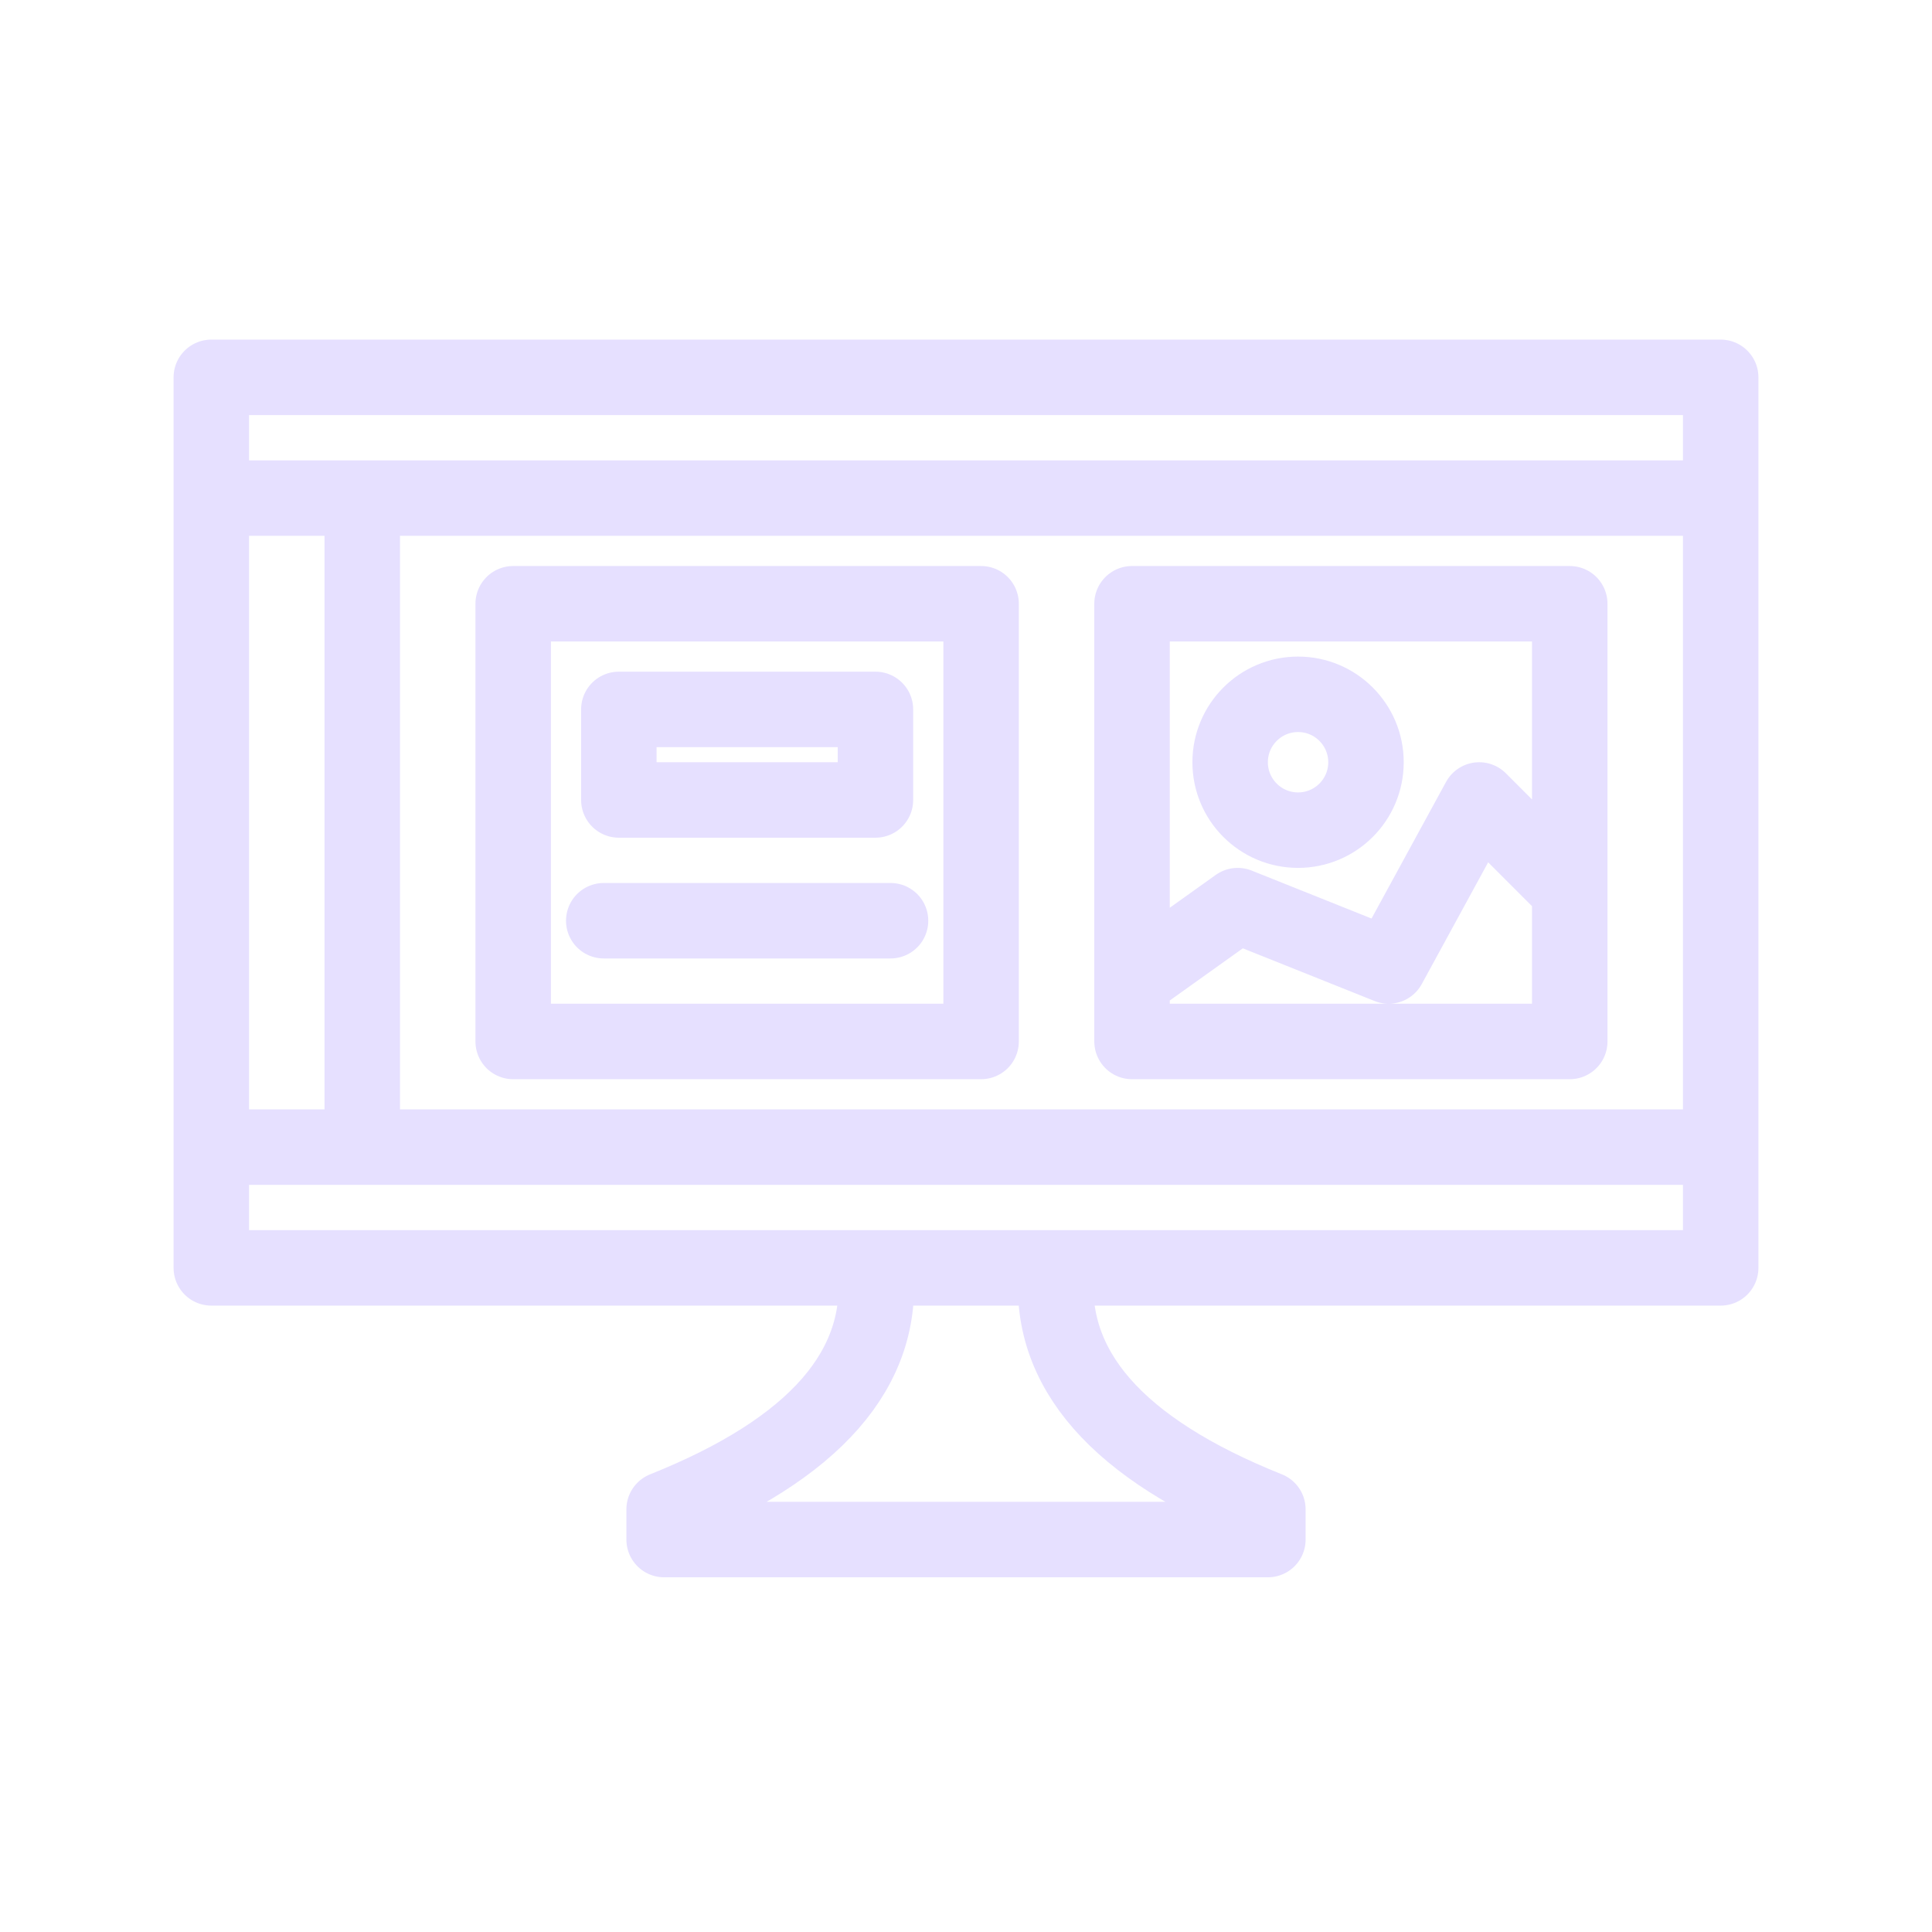
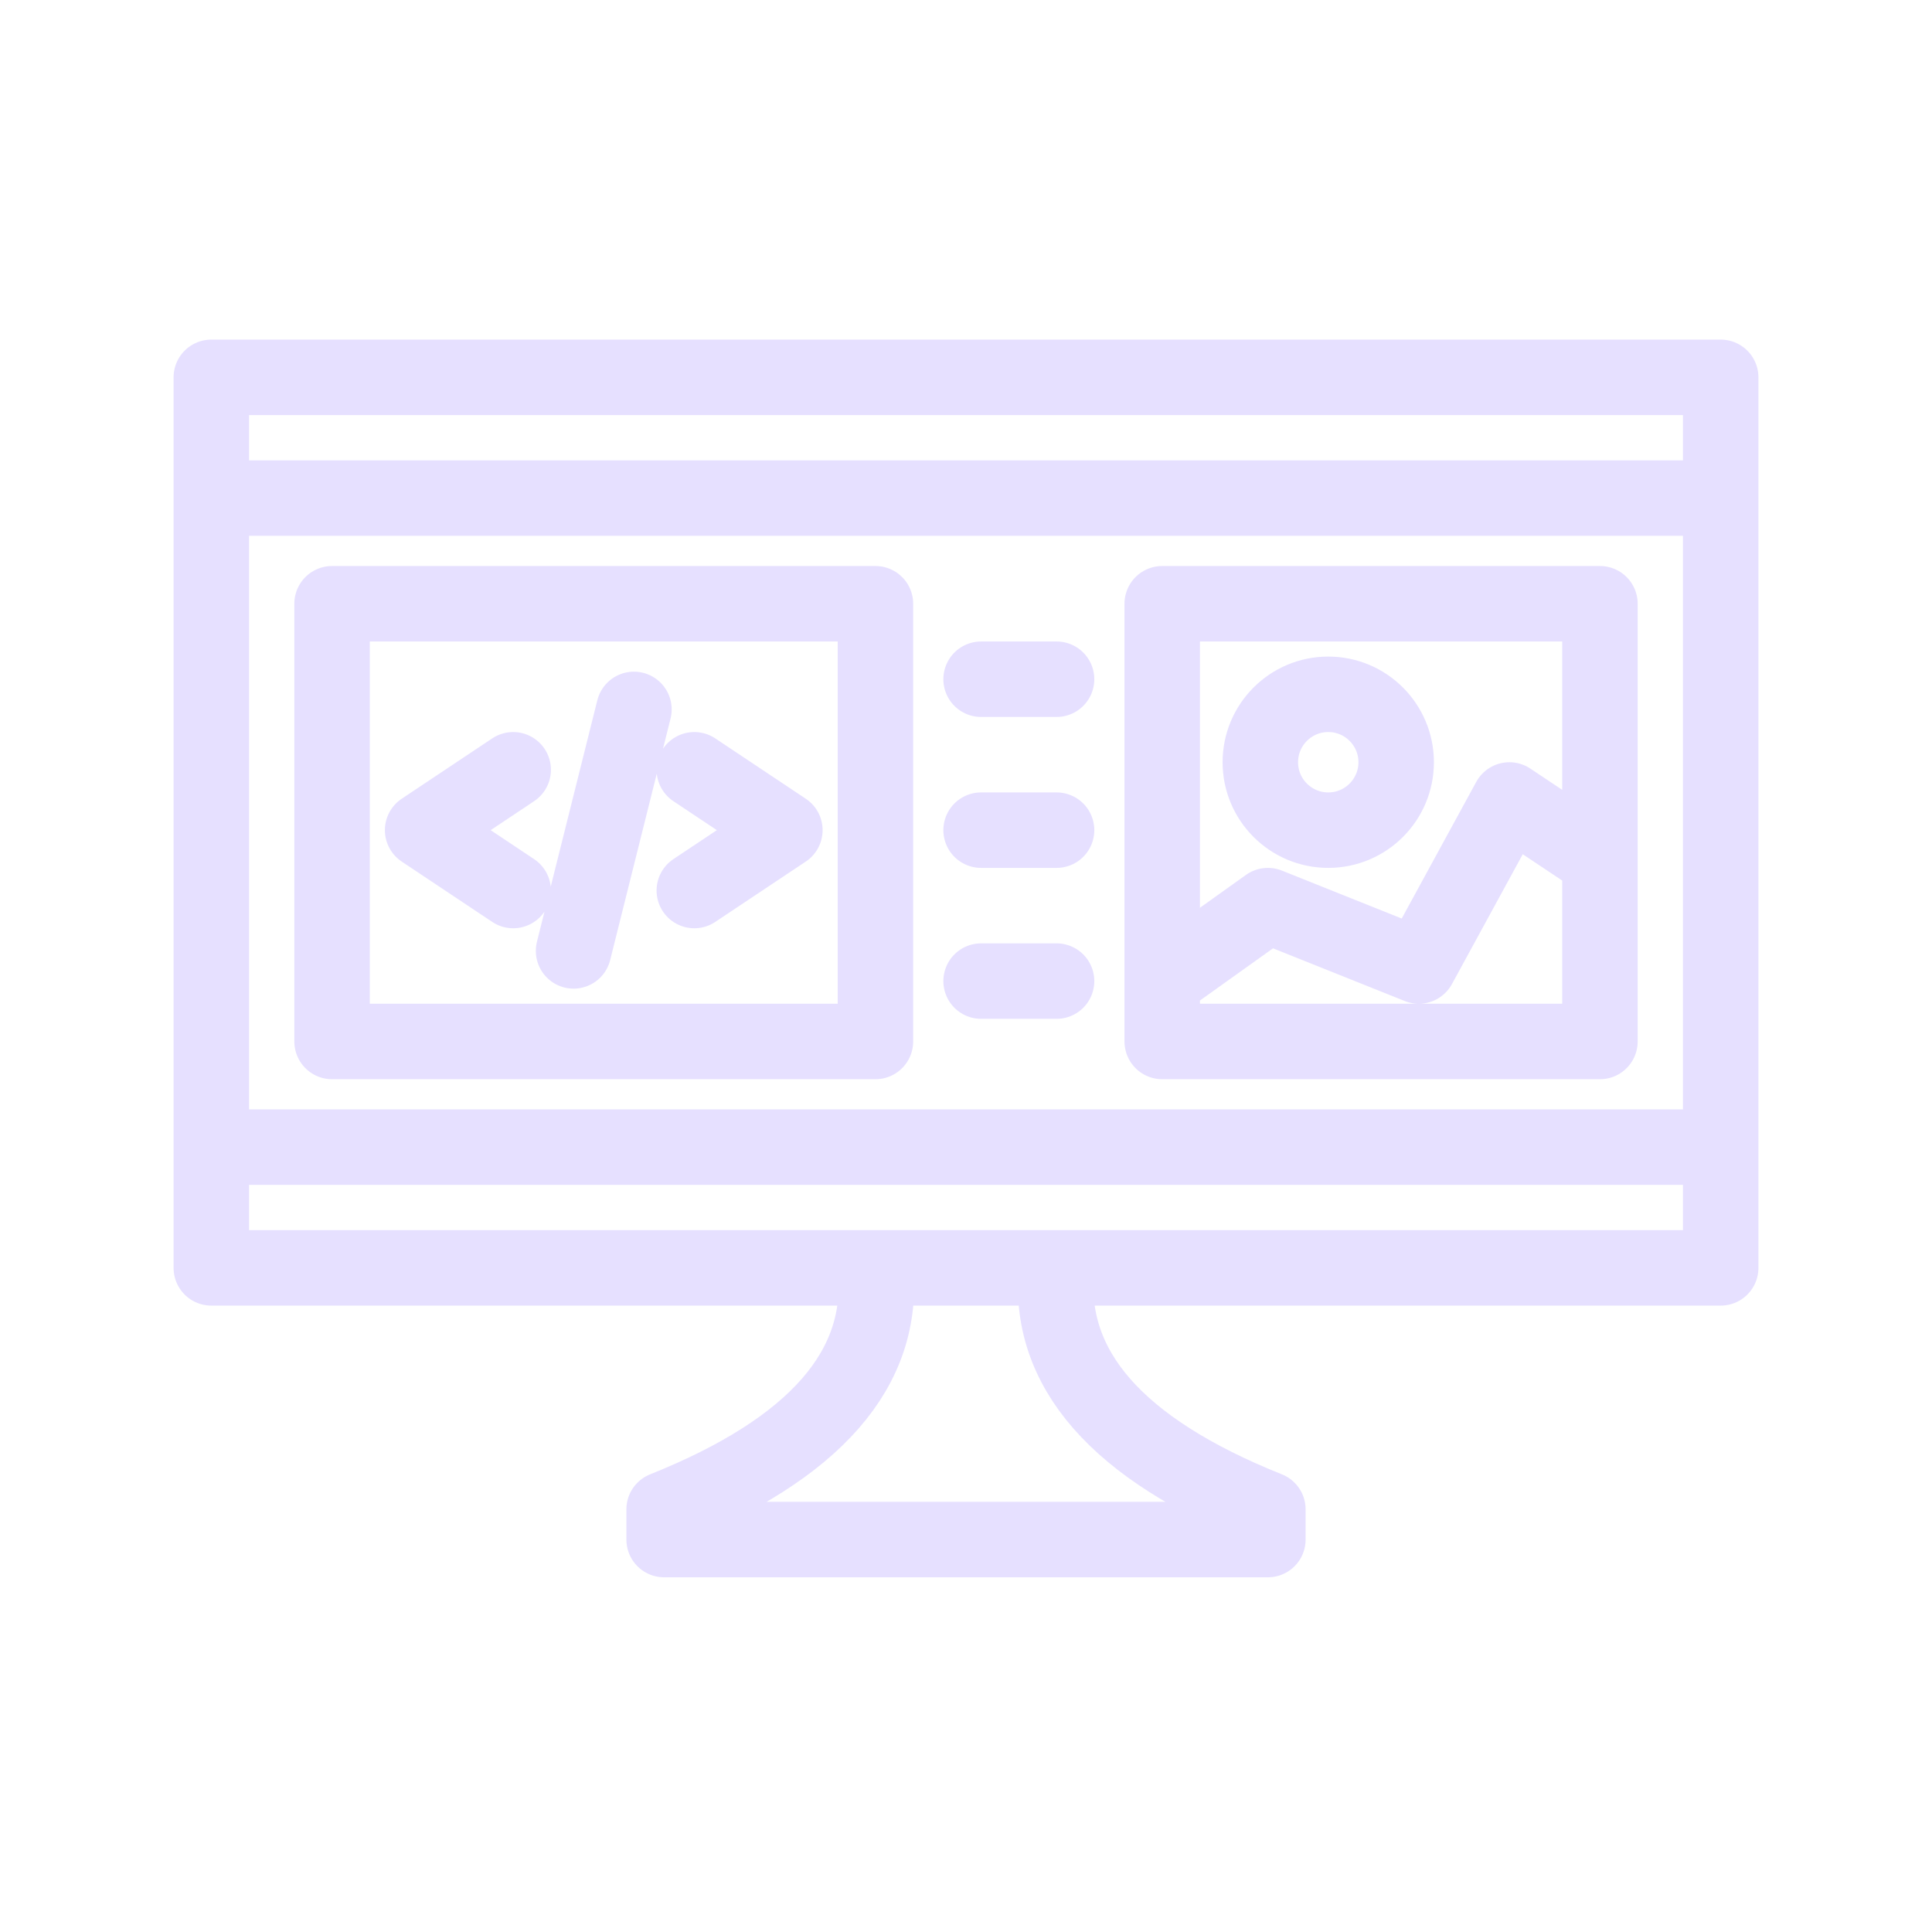
<svg xmlns="http://www.w3.org/2000/svg" viewBox="0 0 128 128" fill="none" stroke="#E6E0FF" stroke-width="5" stroke-linejoin="round" stroke-linecap="round">
-   <path d="M58 84q1 10-14 16v2H84v-2Q69 94 70 84Zm56-59H14V84H114ZM86 55a1 1 90 010-9 1 1 90 010 9m18 4-6-6-6 11-10-4-7 5m0 4h29V40H75ZM14 76H114m0-43H14m20 7V69H65V40Zm7 13H58V47H41Zm18 8H40M24 33V76" />
+   <path d="M58 84q1 10-14 16v2H84v-2Q69 94 70 84Zm56-59H14V84H114ZM88 55a1 1 90 010-9 1 1 90 010 9m18 2-6-4-6 11-10-4-7 5m0 4h29V40H77ZM14 76H114m0-43H14ZM22 69H58V40H22ZM34 51l-6 4 6 4m8-12-4 16m8-4 6-4-6-4m24-6H65m0 10h5M65 65h5" />
</svg>
